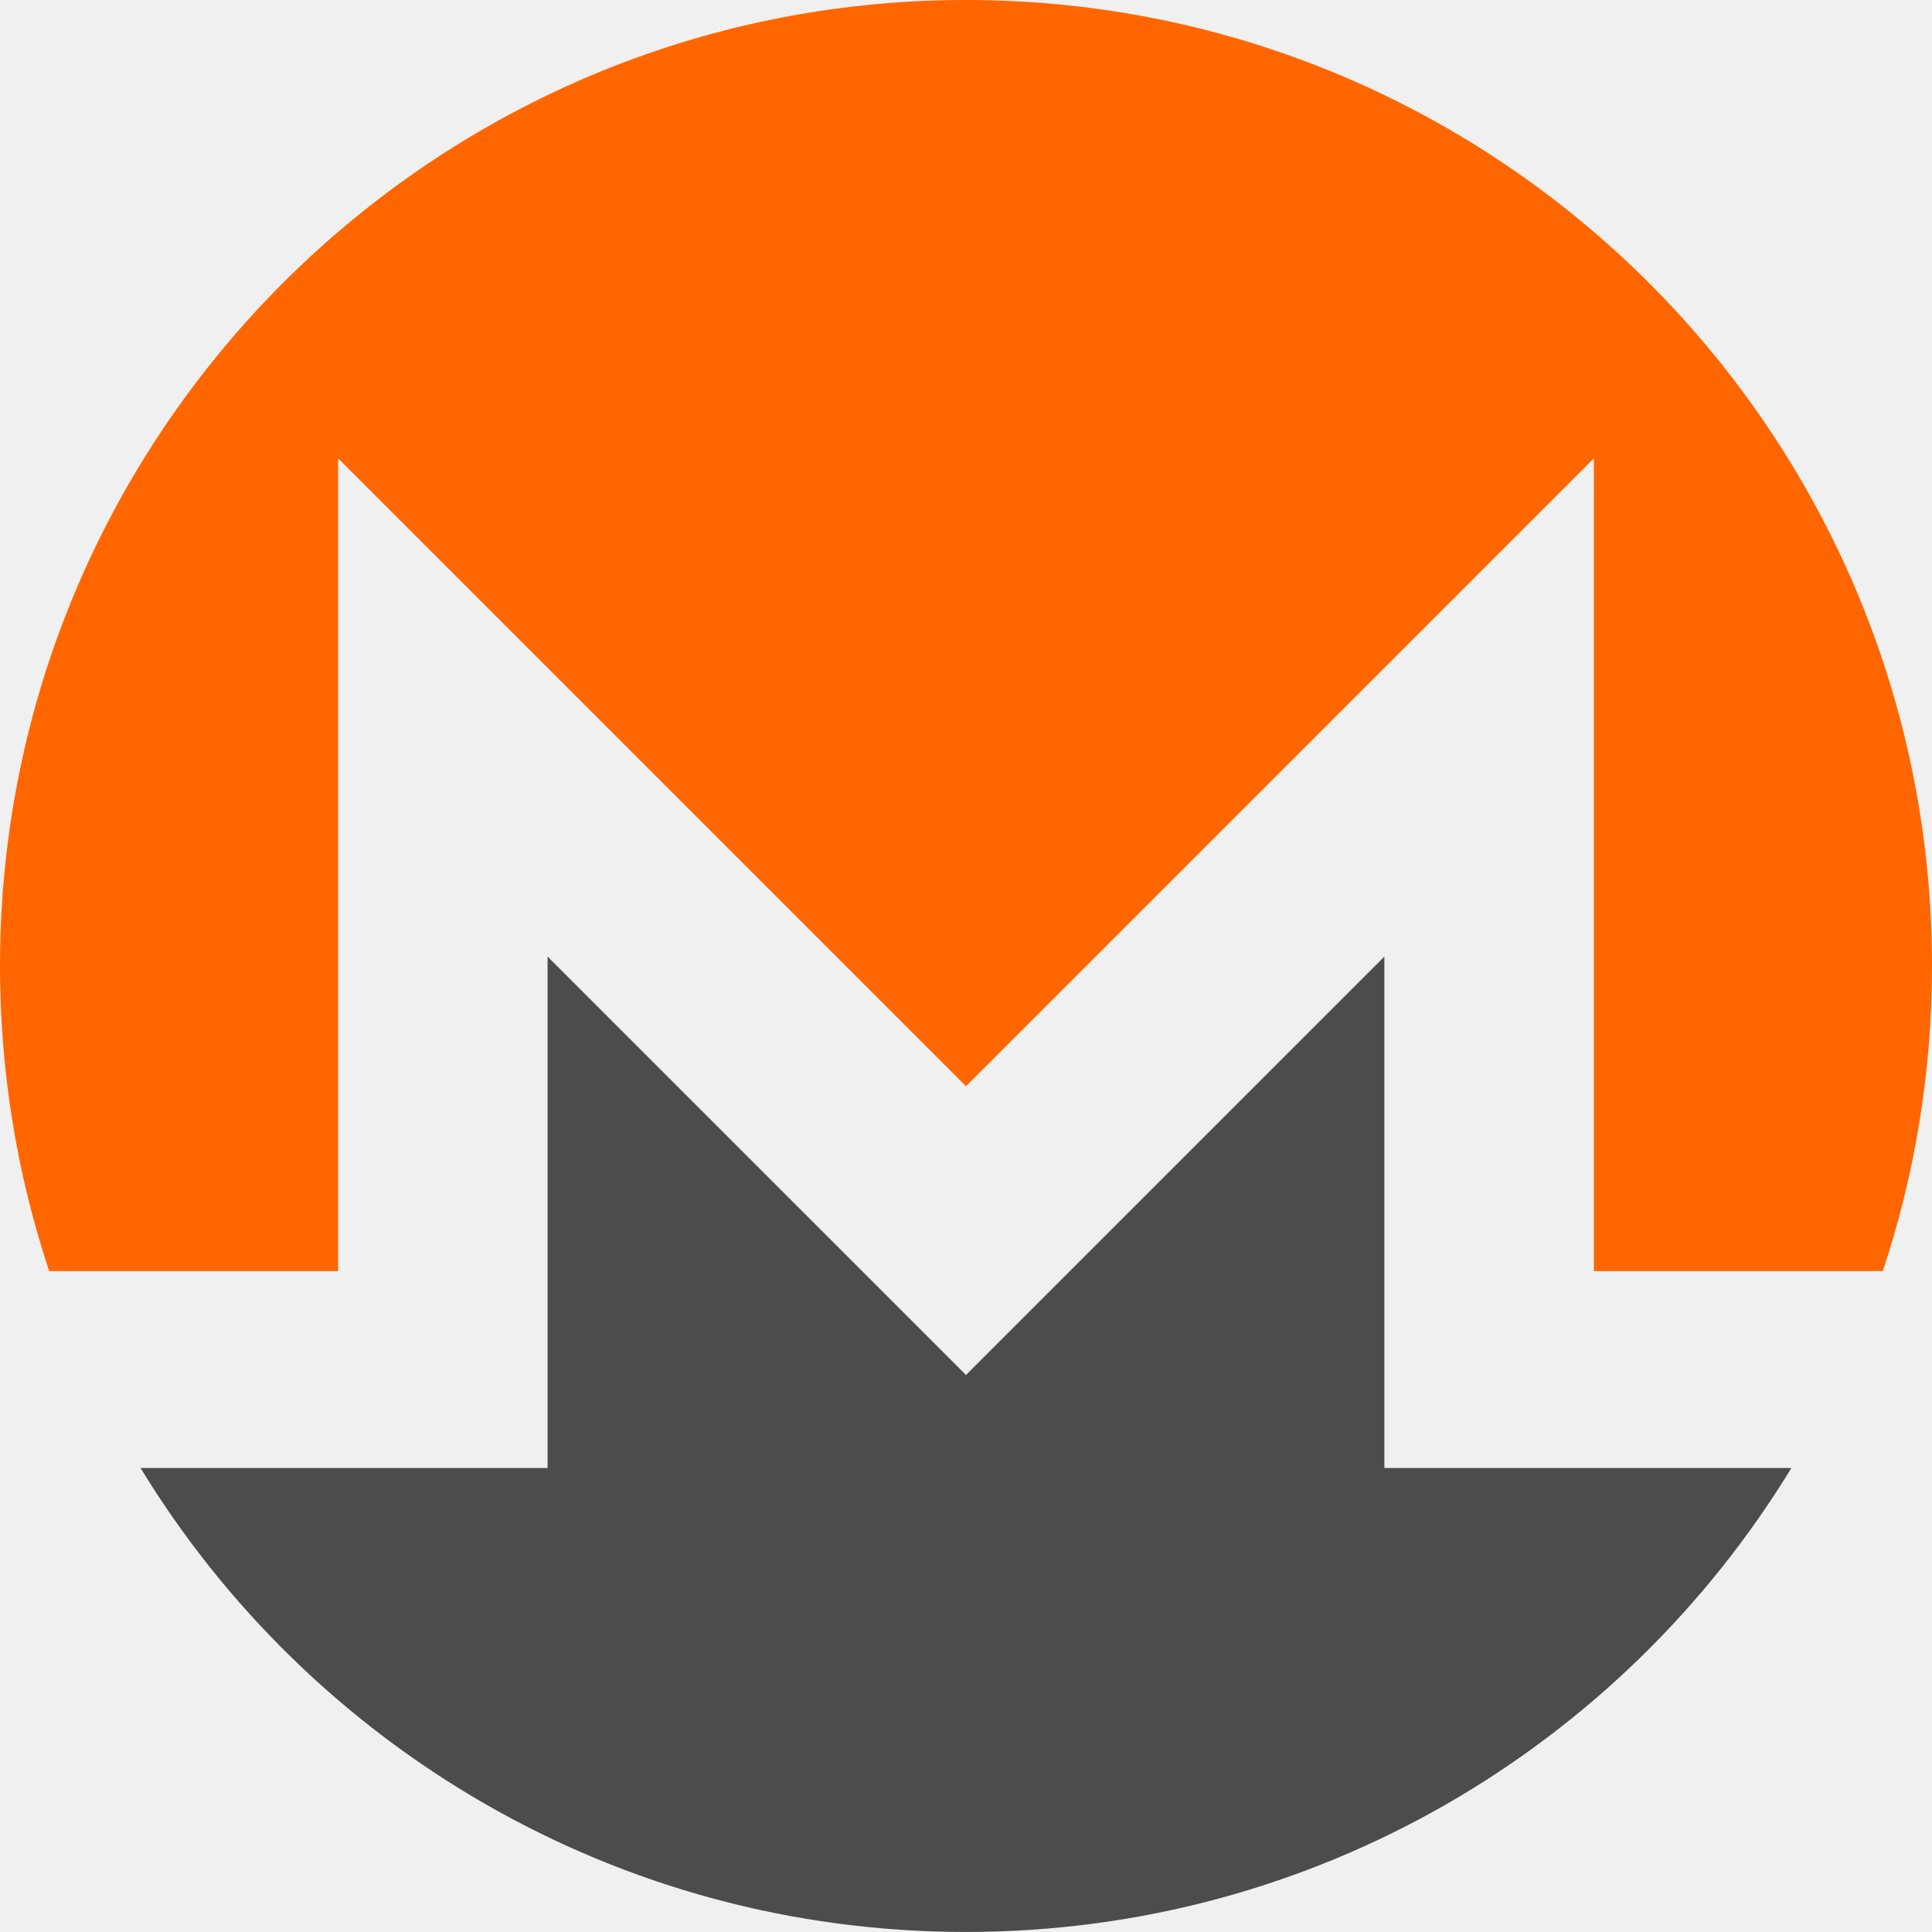
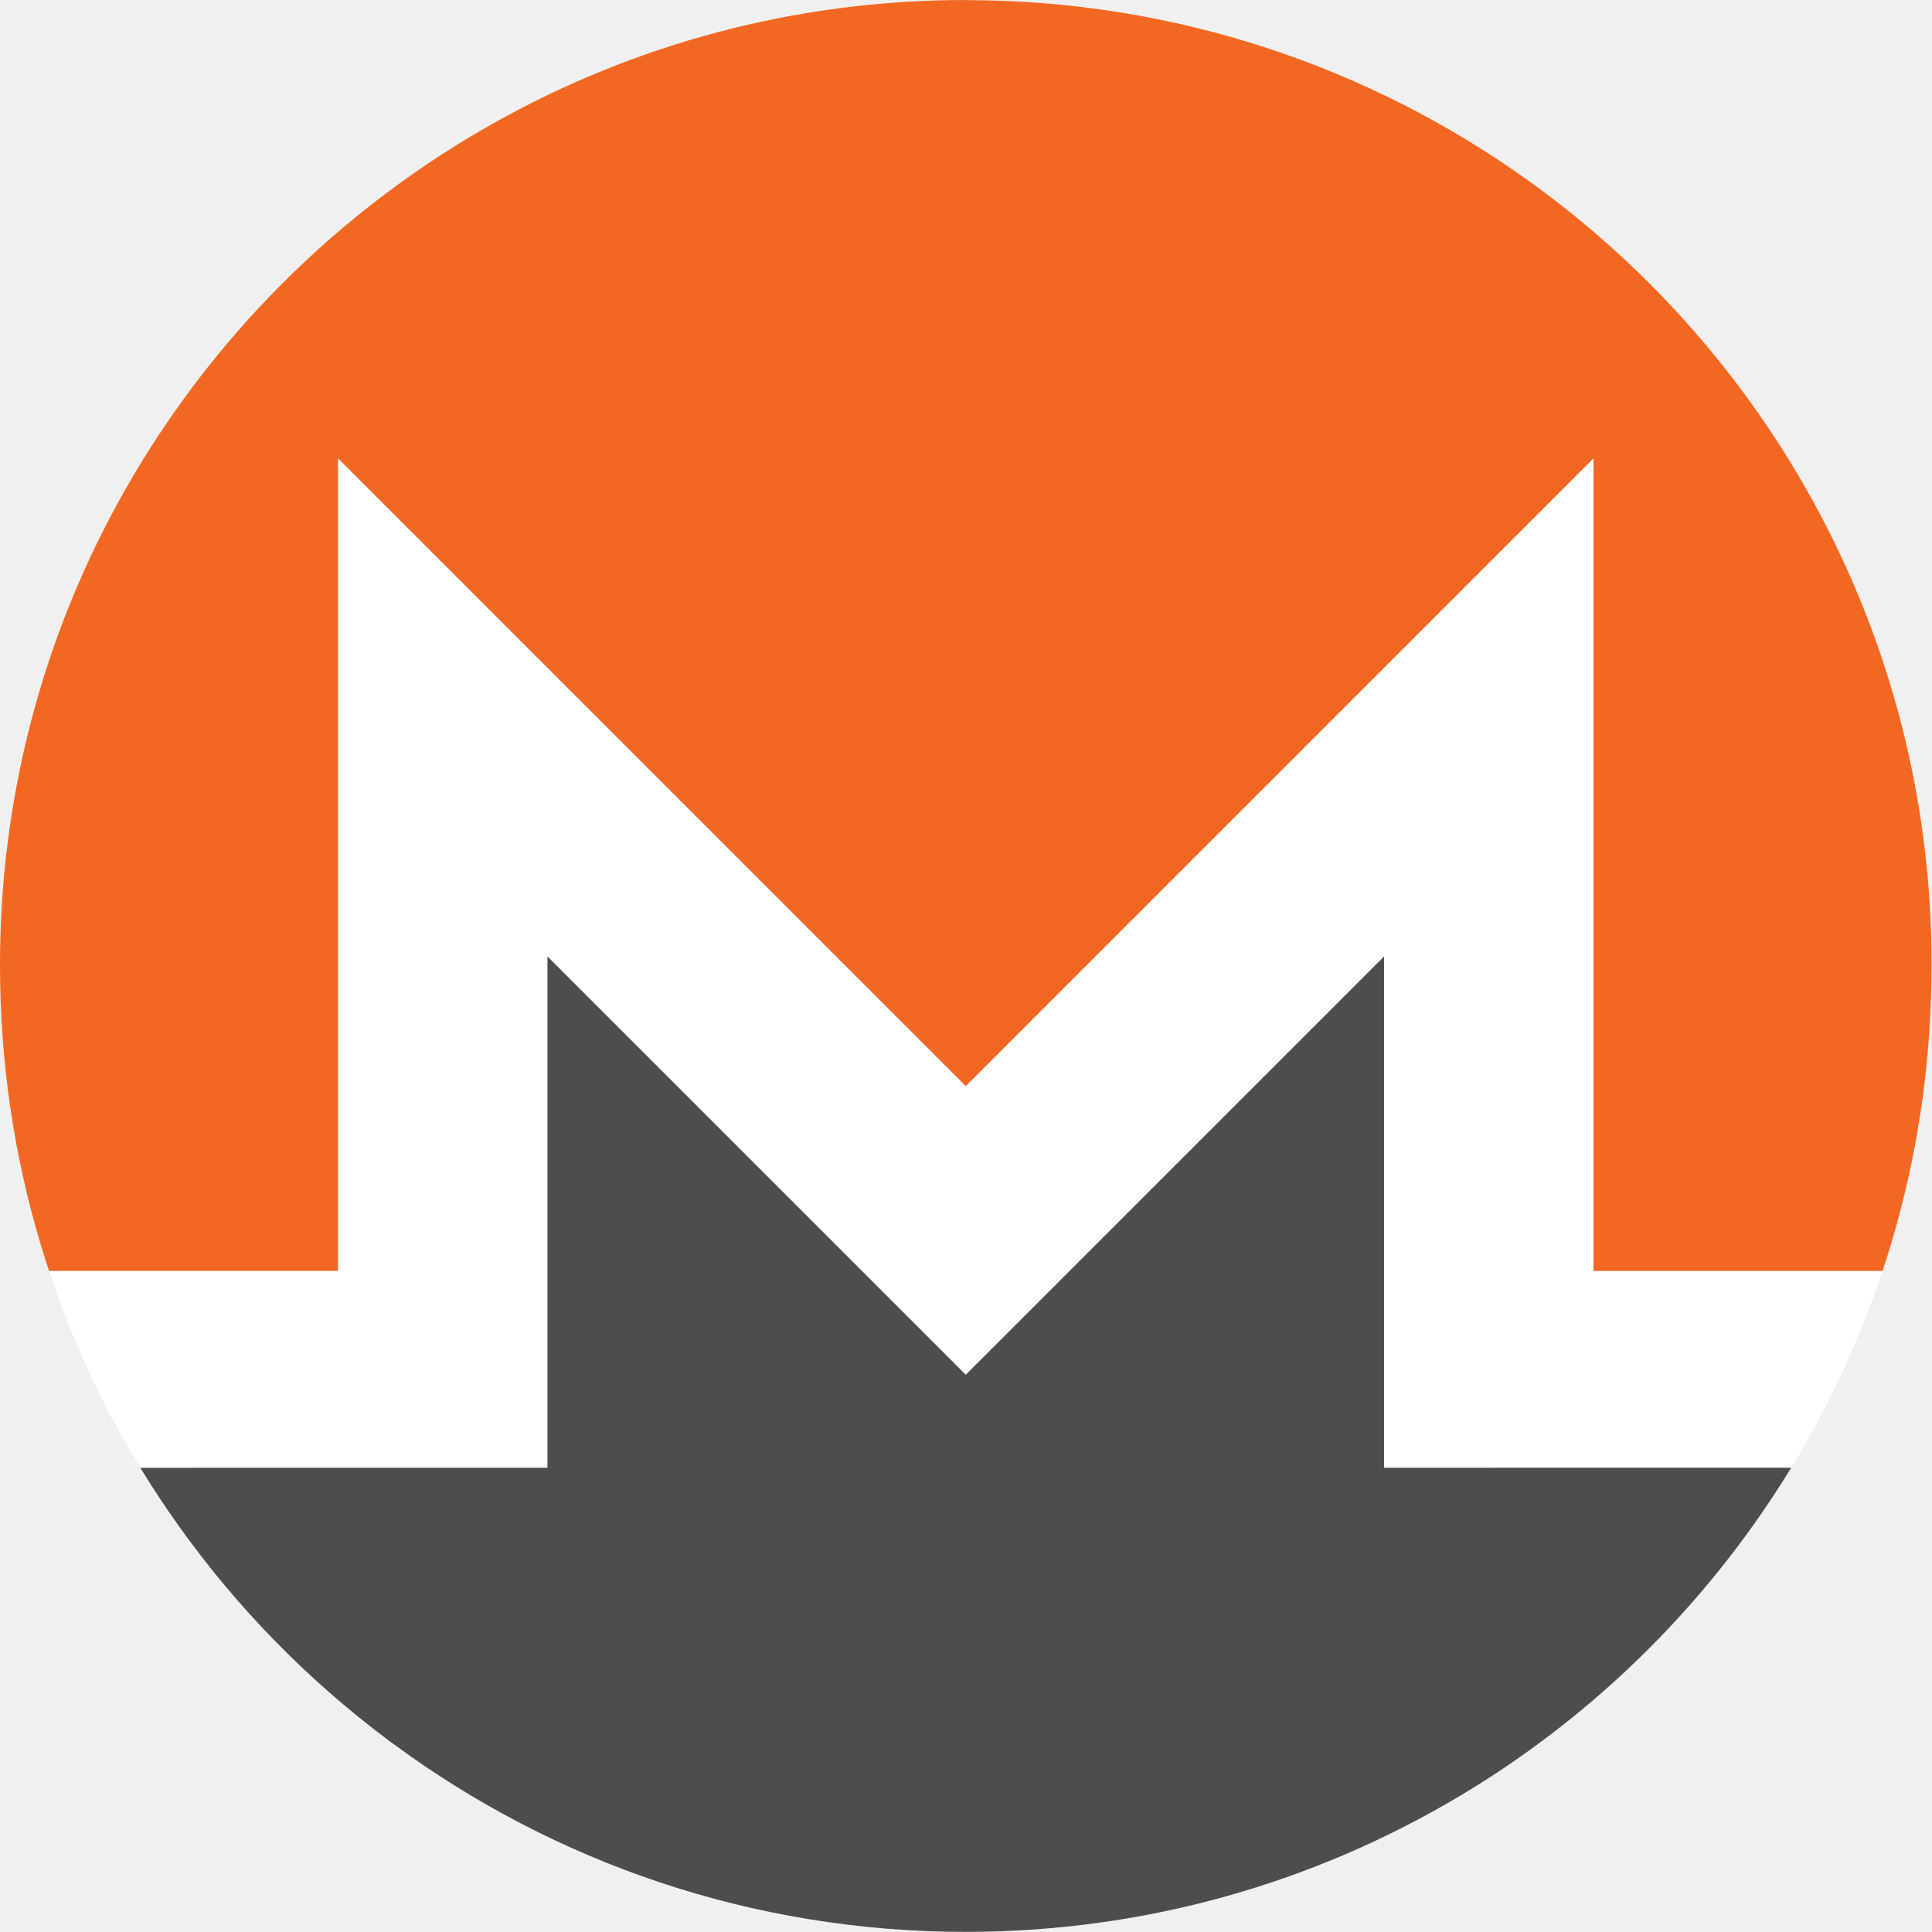
- <svg xmlns="http://www.w3.org/2000/svg" viewBox="0 0 256 256" version="1.1">
-   <path d="M127.998 0C57.318 0 0 57.317 0 127.999c0 14.127 2.29 27.716 6.518 40.43H44.8V60.733l83.2 83.2 83.198-83.2v107.695h38.282c4.231-12.714 6.521-26.303 6.521-40.43C256 57.314 198.681 0 127.998 0" fill="#F60" />
-   <path d="M108.867 163.062l-36.31-36.311v67.765H18.623c22.47 36.863 63.051 61.48 109.373 61.48s86.907-24.617 109.374-61.48h-53.933V126.75l-36.31 36.31-19.13 19.129-19.128-19.128h-.002z" fill="#4C4C4C" />
+ <svg xmlns="http://www.w3.org/2000/svg" viewBox="0 0 3755.67 3756.49">
+   <path d="M3126.38,874.34,1863.67,1110.8,628.36,874.34,501,2296.15l-405.68,175a1869.4,1869.4,0,0,0,177.57,382.8l379.69,63.7H870.89l221.3-15.16,15.16-936.76,406.23,479h0L1877.82,2763l323.93-306.18,451.7-476-51.53,958L2734.1,2957h364.24l384.44-103.2a1869,1869,0,0,0,177.52-382.71l-439.94-138.6Z" fill="#fff" />
+   <path d="M3751.85 1754.21c-36.7-576.95-335.13-1082.87-777.7-1401.2C2665.5 131 2286.75.25 1877.78.25V0C1209.56 0 622.17 349.74 289.31 875.73a1862 1862 0 0 0-276.7 781.74A1889.7 1889.7 0 0 0 0 1878c.24 187.44 27.29 368.42 78.35 539.26l.85 2.84q2.08 6.91 4.21 13.81l1.06 3.41 4.19 13.26q.91 2.86 1.84 5.73 2.16 6.69 4.37 13.37c.16.48.31 1 .47 1.44h561.89V891.23l1220.55 1220.58L3098.34 891.23v1579.9h562a1.18 1.18 0 0 1 .07-.2q2.52-7.6 5-15.22l1.53-4.78q1.95-6.07 3.85-12.17 1-3.2 2-6.4 1.64-5.3 3.23-10.6.87-2.85 1.72-5.7 2.1-7 4.15-14.11l1-3.64 4.37-15.43v-.12c44.63-160.63 68.09-329.88 68.4-504.75q.11-62.4-3.81-123.8z" fill="#f26822" />
+   <path d="M2734.1 2853.86h-43v-994.14l-532.7 532.7L1877.76 2673l-280.61-280.61h0l-532.68-532.7v994.14H657.2l-384.28.07h0l2.52 4.1 3.52 5.73 3.27 5.26q2.2 3.55 4.43 7.09l2.48 3.93q3.5 5.53 7 11l1.5 2.33q3 4.7 6.08 9.38l1.77 2.71q3.35 5.1 6.7 10.16l.75 1.13q8.07 12.14 16.33 24.14l.13.2a1890.91 1890.91 0 0 0 392.51 417.21l2.05 1.6 9.09 7 2.14 1.65q5.17 4 10.38 7.91l4 3 6.11 4.58 5.71 4.24 4.09 3c311.42 229.37 696.12 365 1112.27 365 363.78 0 703.54-103.71 991.33-283l2.72-1.7 6.66-4.18 5.67-3.6 4.79-3q11.72-7.5 23.32-15.18l.6-.39a1890.43 1890.43 0 0 0 561.41-577.76l1.49-2.39q2.86-4.63 5.71-9.29l1.27-2.07h0-384.44z" fill="#4d4d4d" />
</svg>
